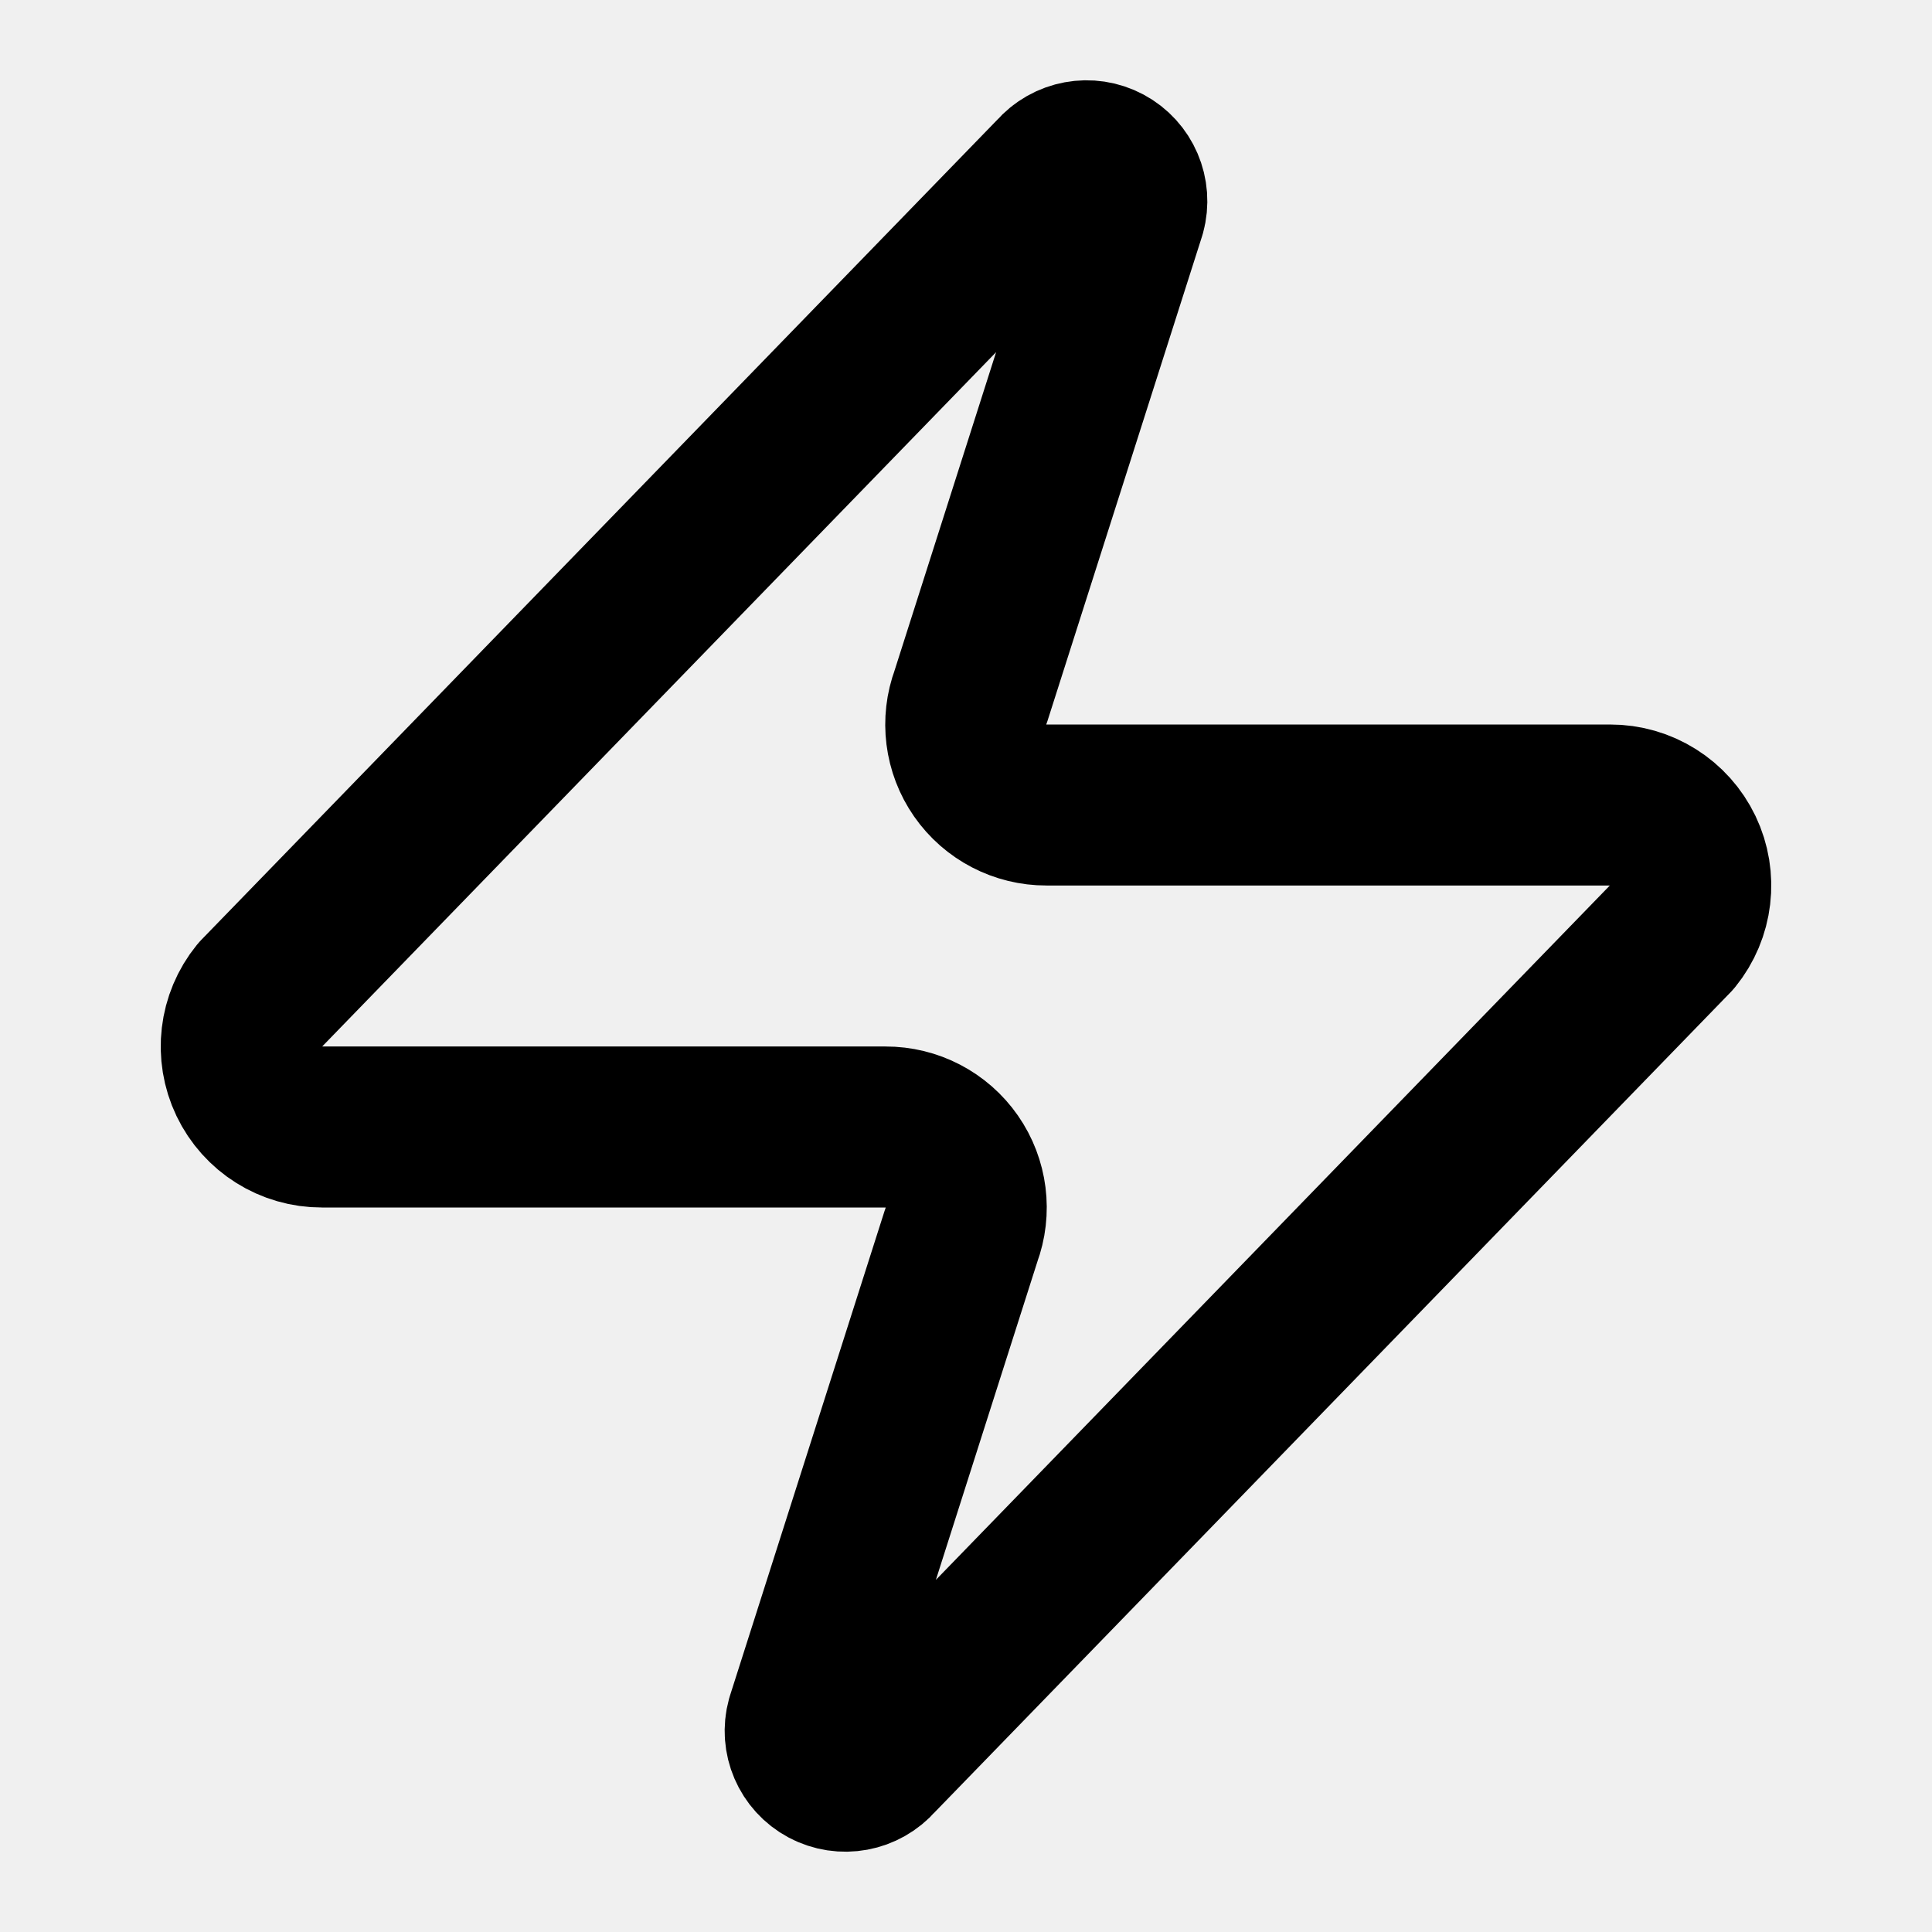
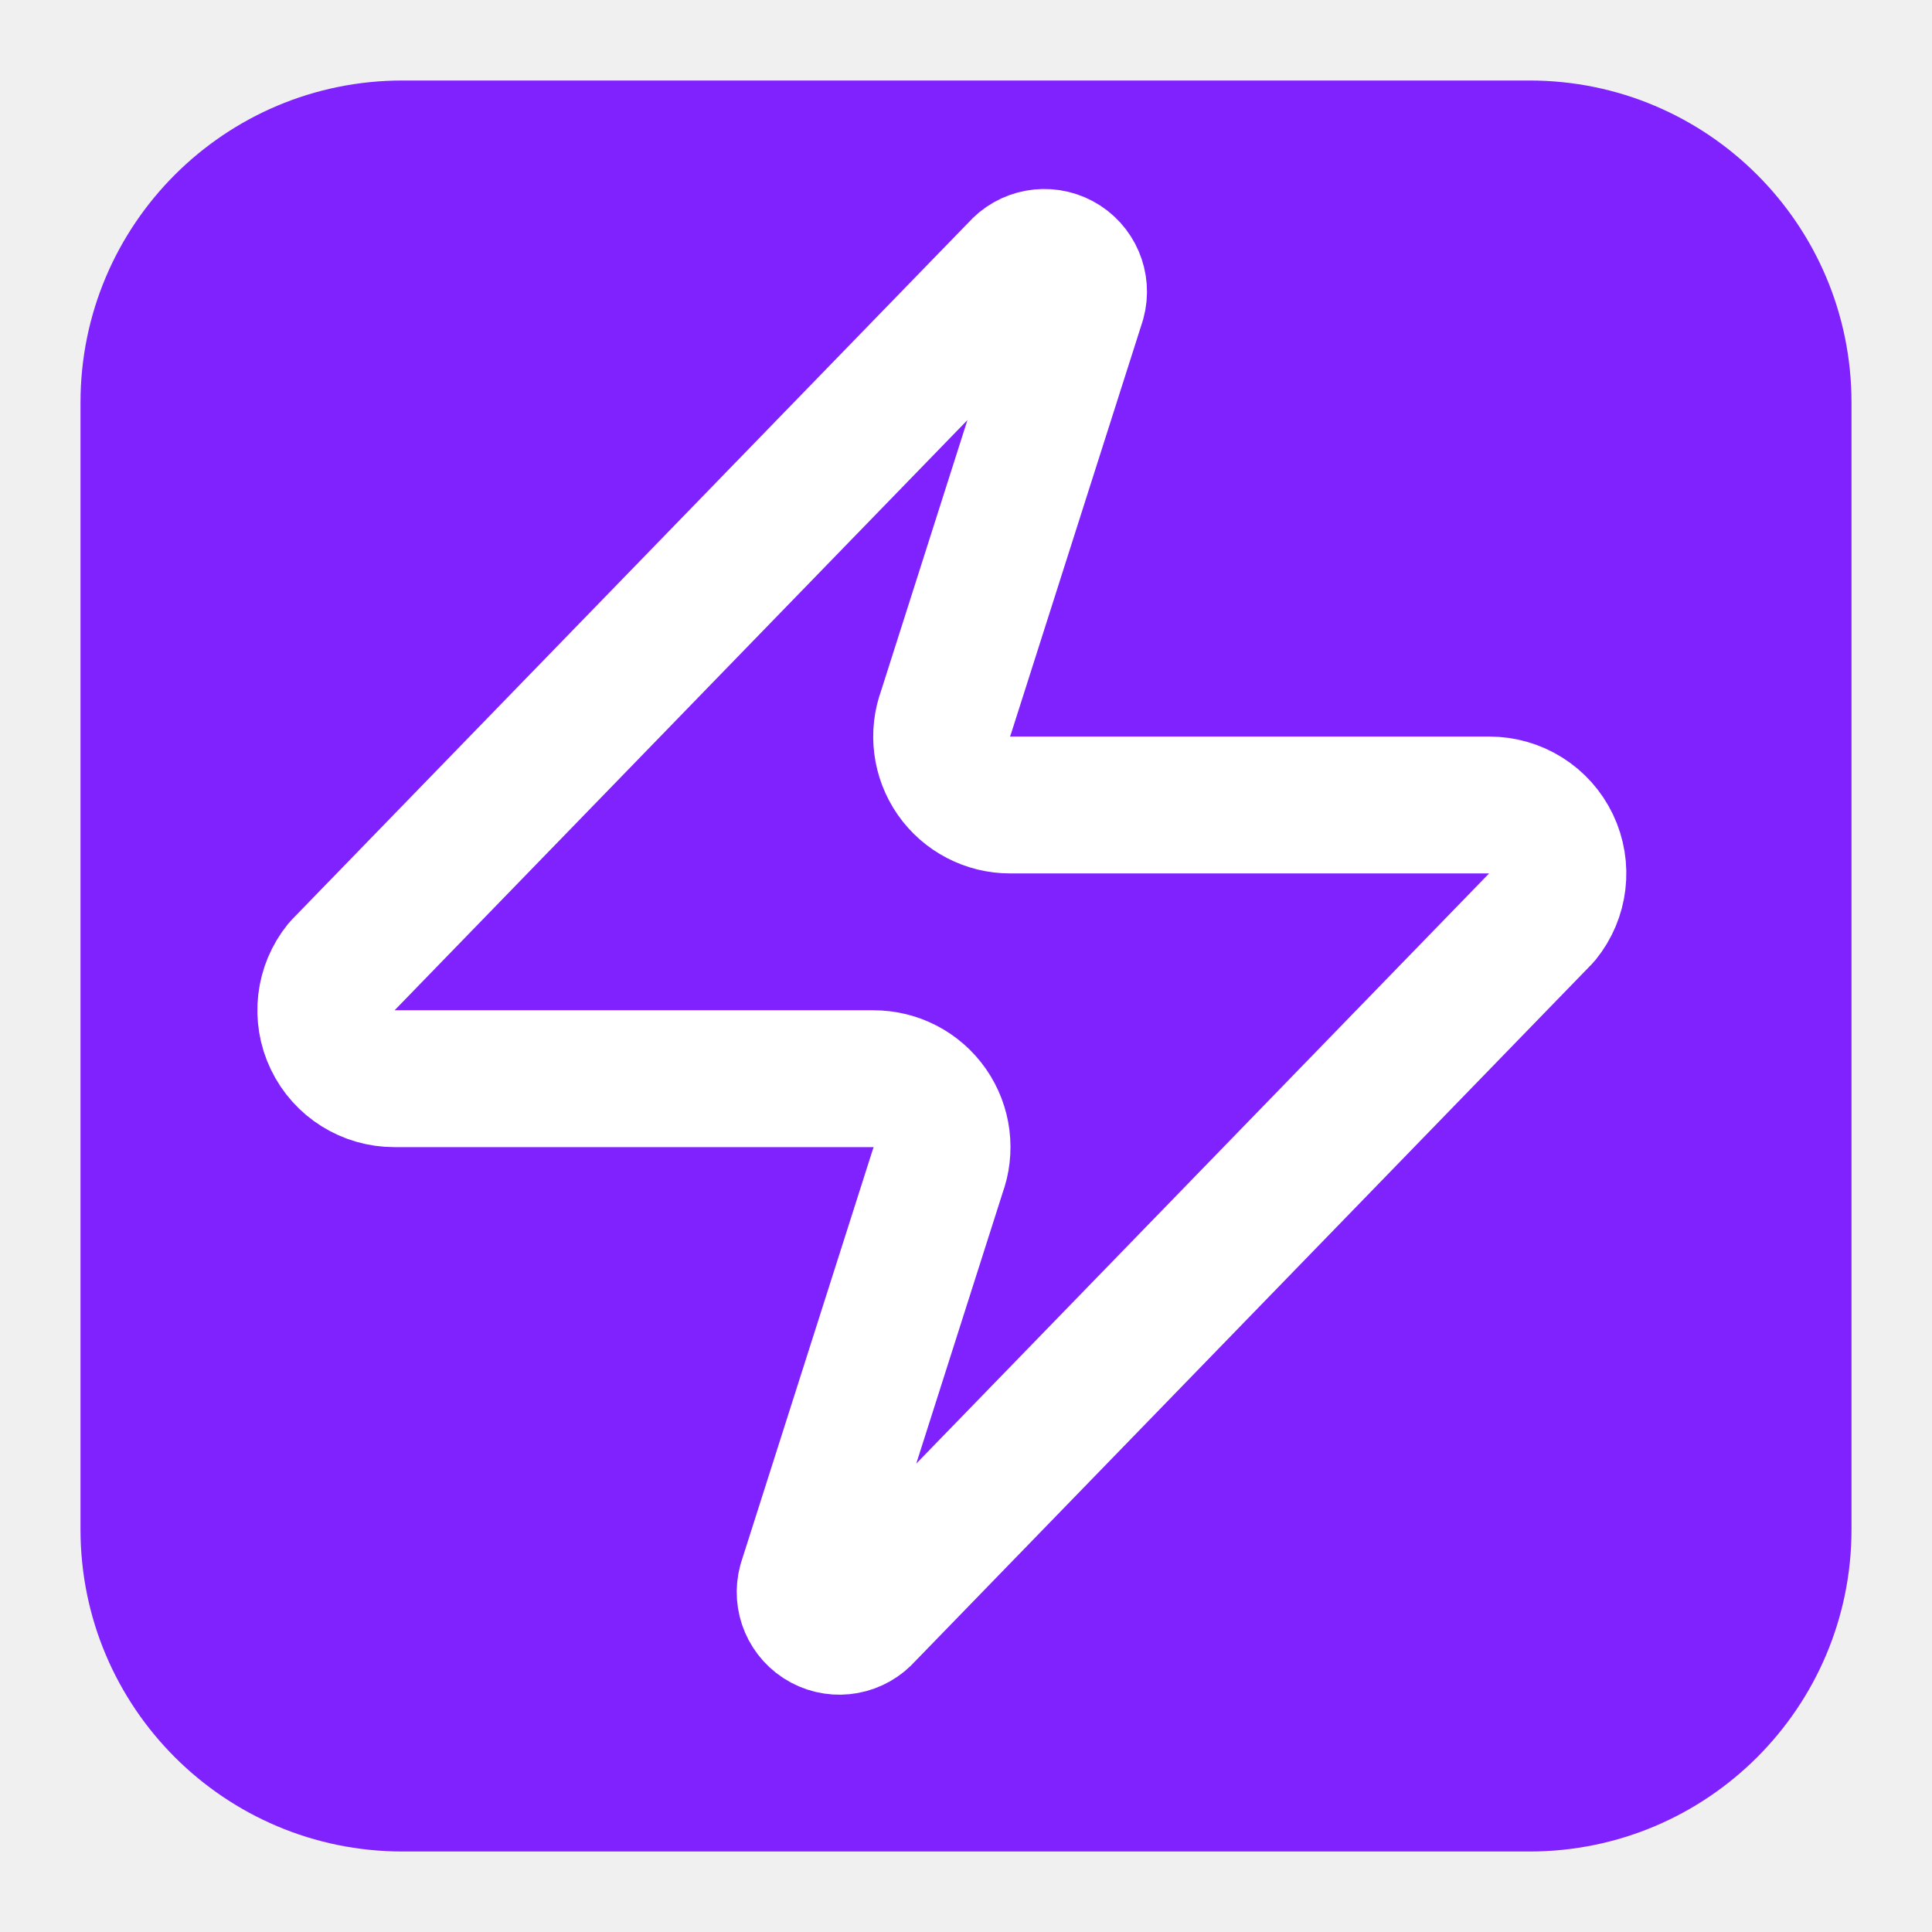
- <svg xmlns="http://www.w3.org/2000/svg" width="24" height="24" viewBox="0 0 24 24" fill="none" stroke="currentColor" stroke-width="2" stroke-linecap="round" stroke-linejoin="round" class="lucide lucide-zap-icon lucide-zap">
-   <path d="M4 14a1 1 0 0 1-.78-1.63l9.9-10.2a.5.5 0 0 1 .86.46l-1.92 6.02A1 1 0 0 0 13 10h7a1 1 0 0 1 .78 1.63l-9.9 10.2a.5.5 0 0 1-.86-.46l1.92-6.02A1 1 0 0 0 11 14z" />
+ <svg xmlns="http://www.w3.org/2000/svg" width="100" height="100" viewBox="0 0 24 24">
+   <rect x="1" y="1" width="22" height="22" rx="4" ry="4" fill="#7f22fe" />
+   <g transform="translate(1.5, 1.5) scale(0.85)">
+     <path d="M4 14a1 1 0 0 1-.78-1.63l9.9-10.2a.5.5 0 0 1 .86.46l-1.92 6.02A1 1 0 0 0 13 10h7a1 1 0 0 1 .78 1.63l-9.9 10.2a.5.5 0 0 1-.86-.46l1.92-6.02A1 1 0 0 0 11 14z" fill="none" stroke="white" stroke-width="2" stroke-linecap="round" stroke-linejoin="round" />
+   </g>
</svg>
